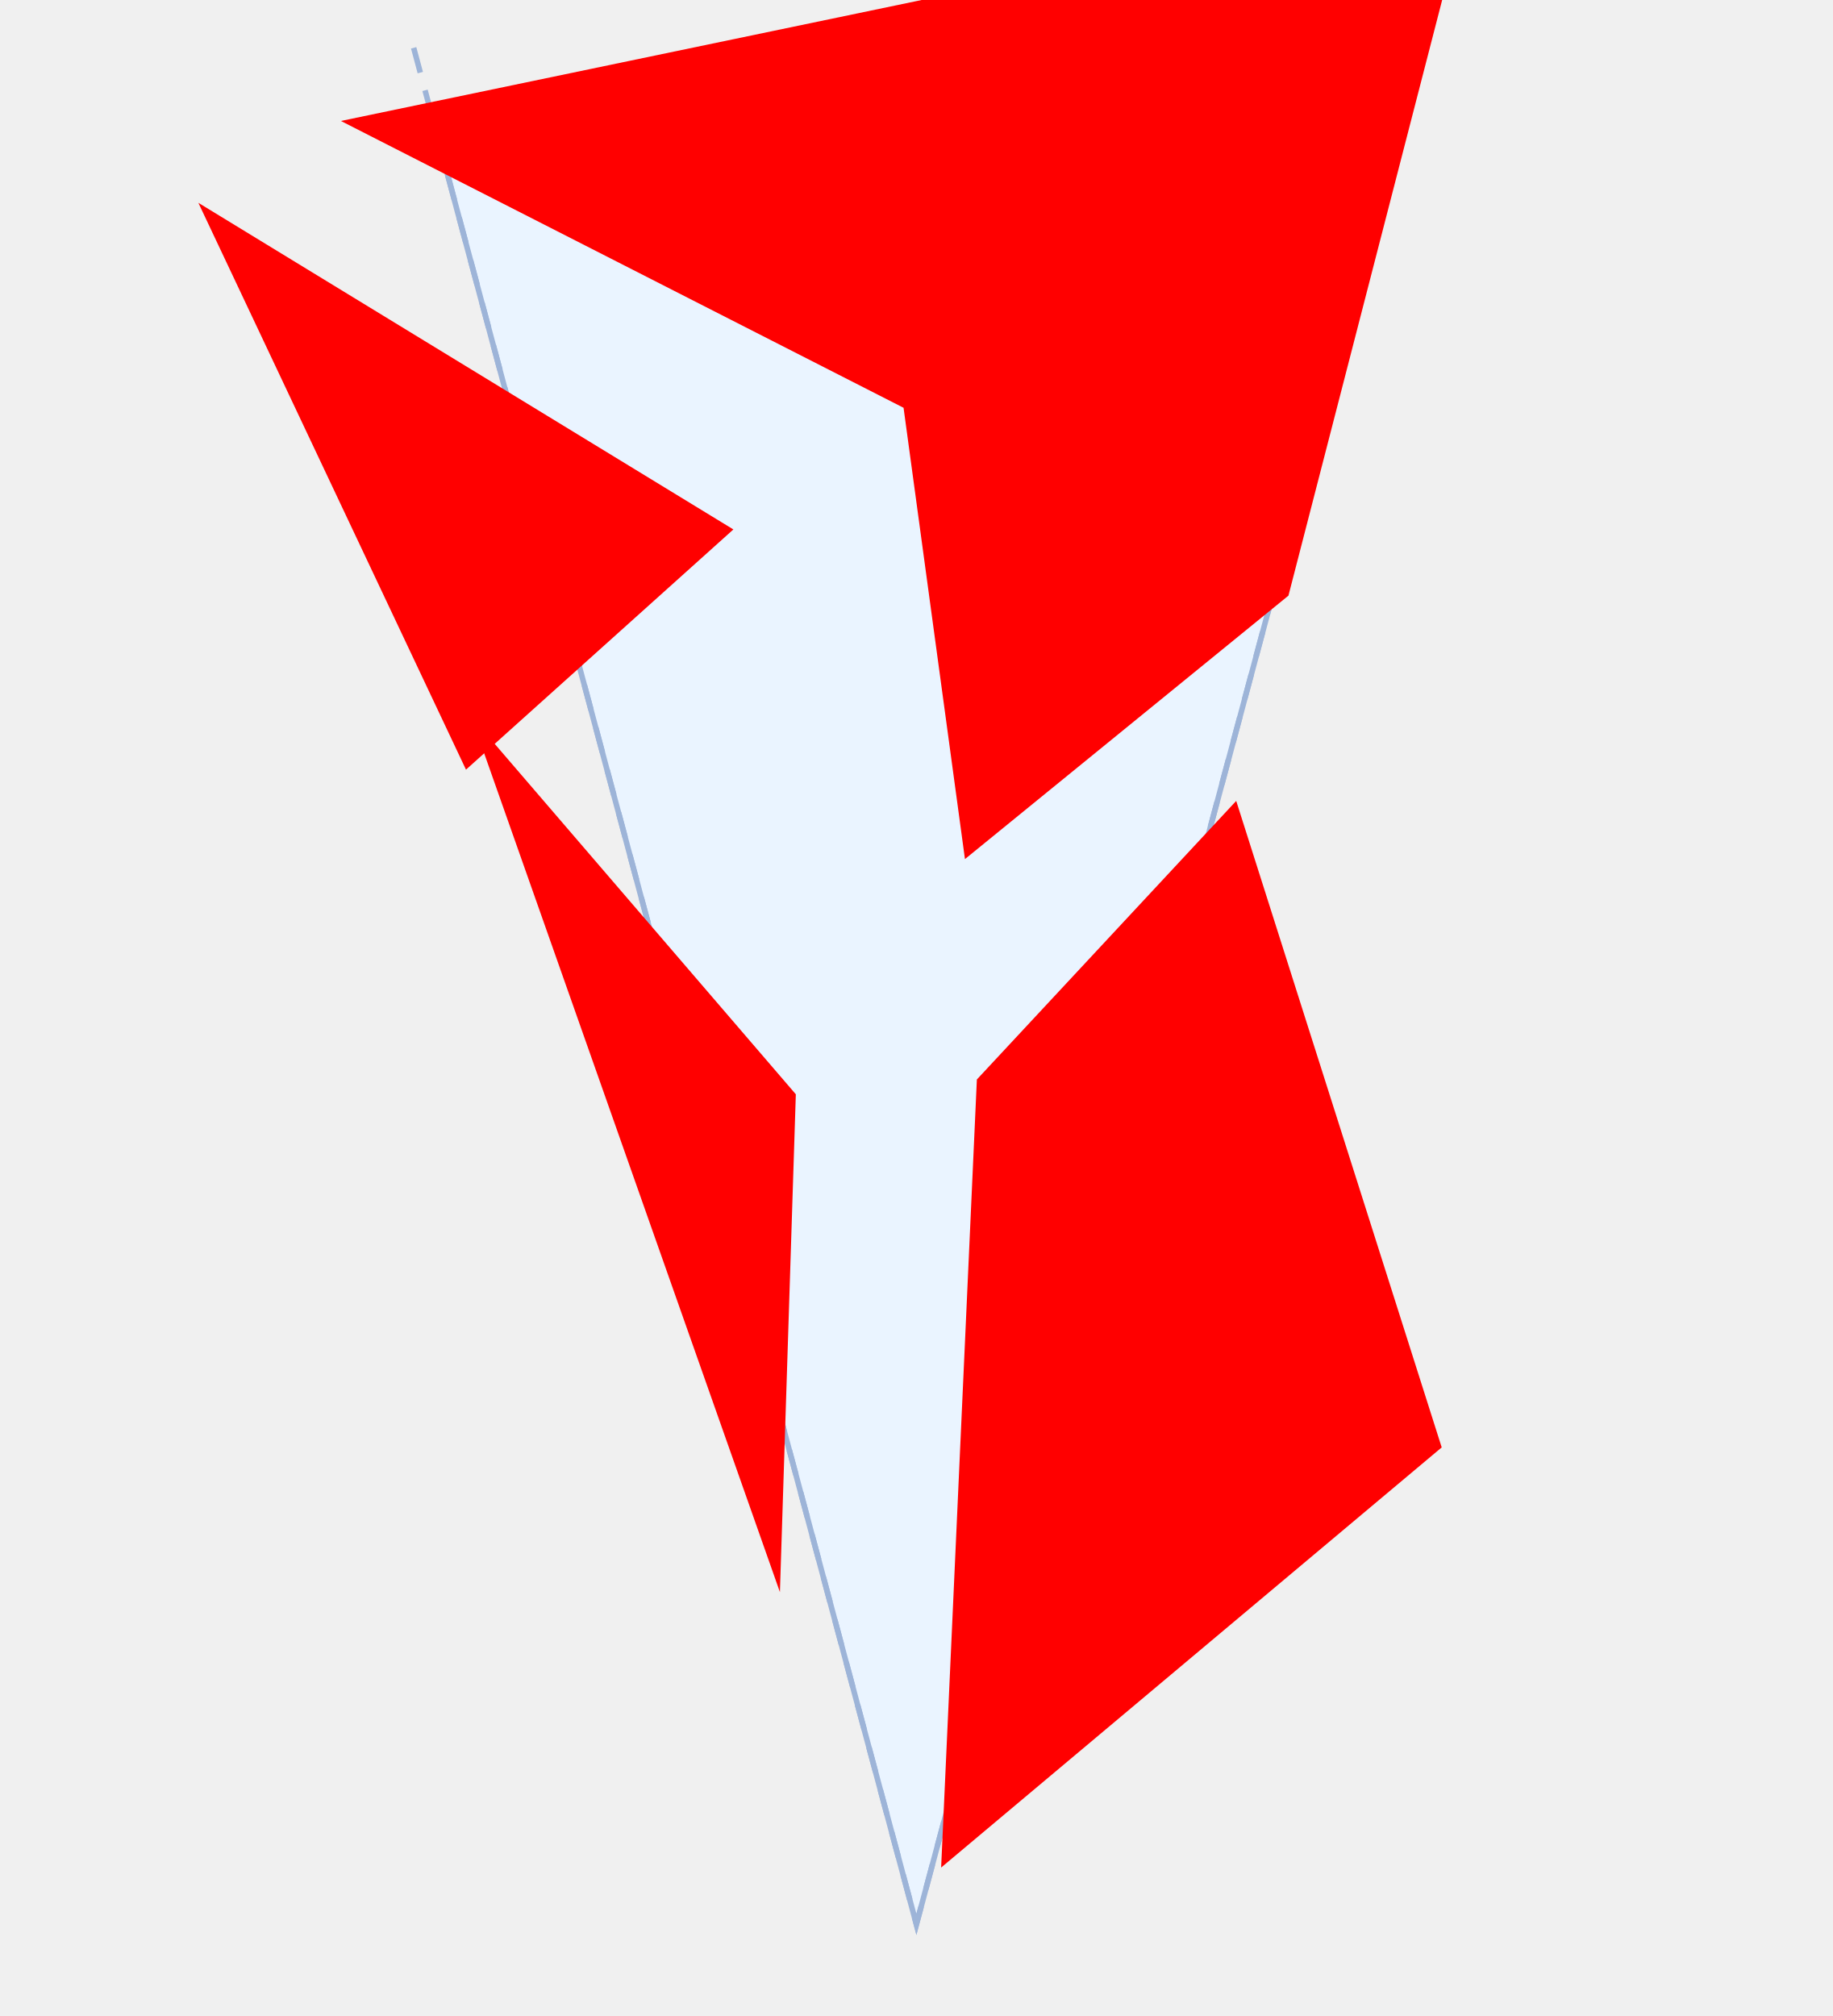
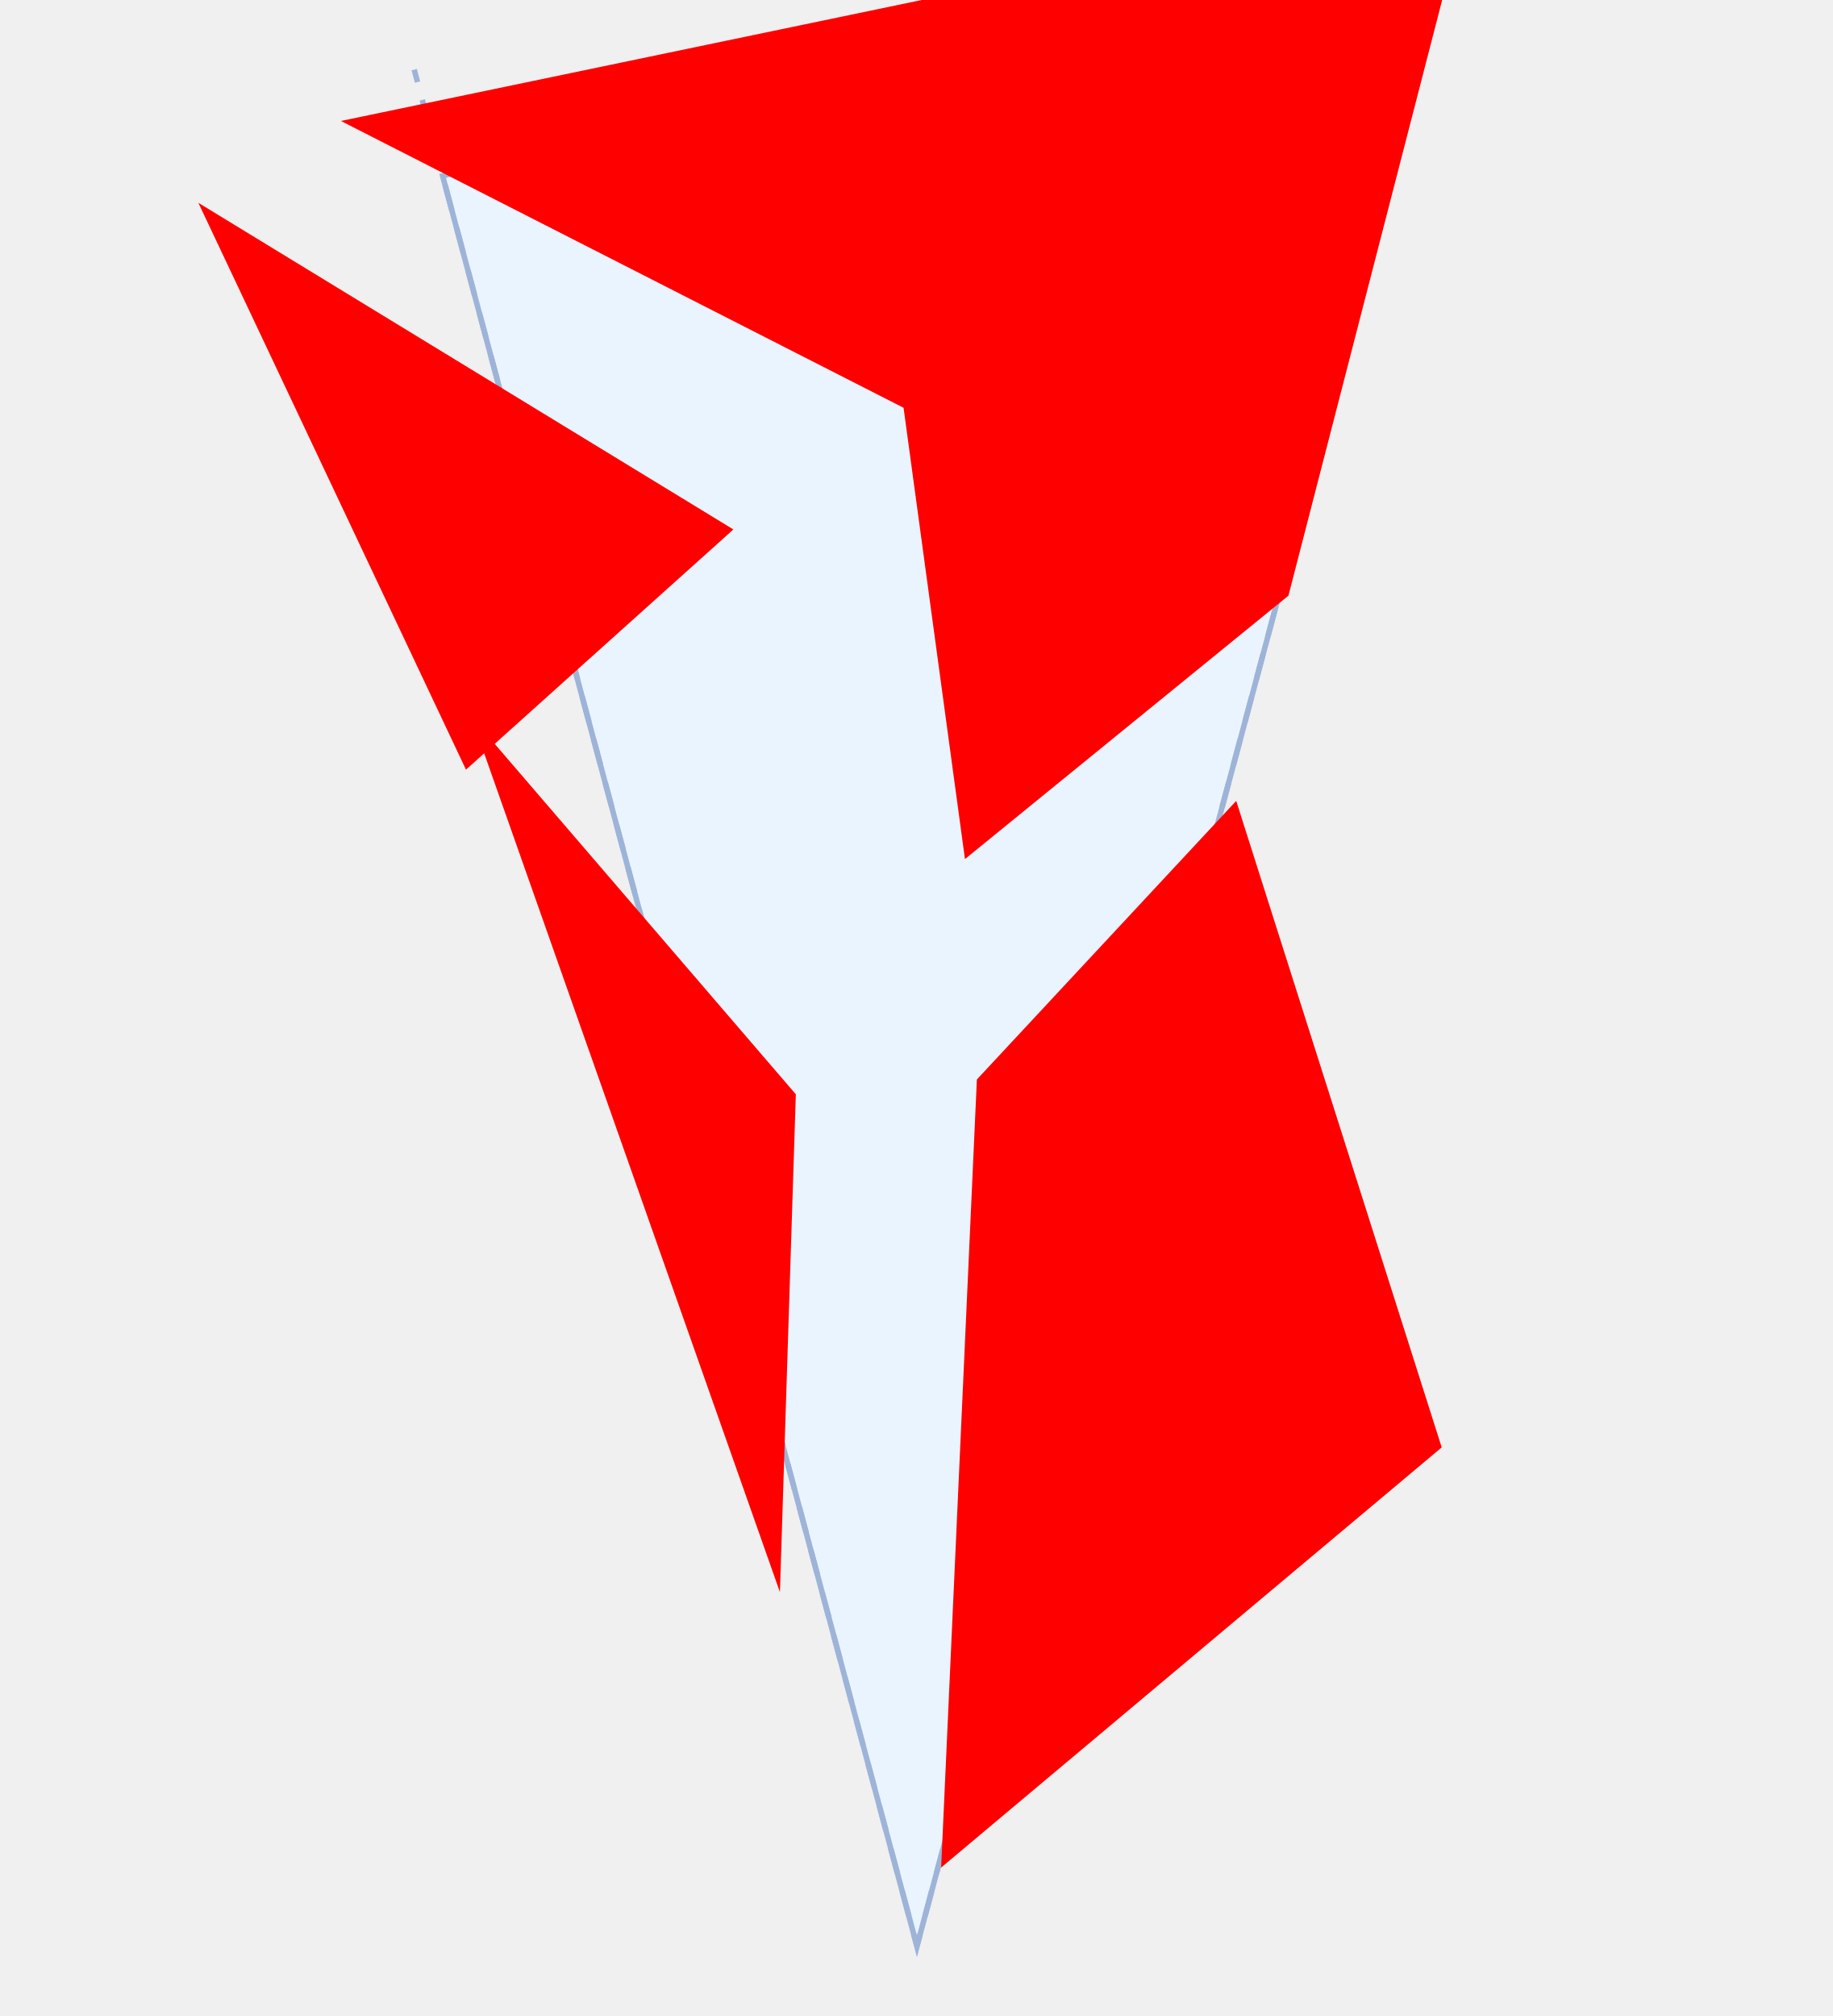
<svg xmlns="http://www.w3.org/2000/svg" width="1000" height="1100" viewBox="0 0 1000 1100" fill="none">
  <g clip-path="url(#clip0_1_9)">
-     <path d="M500 1050L241.2 84.1C410.743 38.675 589.257 38.675 758.8 84.1L500 1050Z" fill="#EAF4FF" stroke="#9DB4D8" stroke-width="3" />
-     <path d="M225.7 26.1L500 1050L774.3 26.1" stroke="#9DB4D8" stroke-width="3" stroke-dasharray="14 10" />
+     <path d="M500.3 1061.9L241.5 96C411.043 50.575 589.557 50.575 759.1 96L500.3 1061.9Z" fill="#EAF4FF" stroke-width="3" stroke="#9DB4D8" />
+     <path d="M226 38L227.818 44.787M774.6 38L772.782 44.788M230.416 54.483L234.052 68.058M236.65 77.754L240.286 91.328M242.884 101.024L246.521 114.599M249.118 124.295L252.755 137.869M255.352 147.565L258.989 161.139M261.586 170.836L265.223 184.41M267.82 194.106L271.457 207.68M274.054 217.376L277.691 230.951M280.289 240.647L283.925 254.221M286.523 263.917L290.159 277.492M292.757 287.188L296.393 300.762M298.991 310.458L302.627 324.033M305.225 333.729L308.861 347.303M311.459 356.999L315.096 370.574M317.693 380.27L321.33 393.844M323.927 403.54L327.564 417.115M330.161 426.811L333.798 440.385M336.395 450.081L340.032 463.655M342.629 473.351L346.266 486.926M348.864 496.622L352.5 510.196M355.098 519.892L358.734 533.467M361.332 543.163L364.968 556.737M367.566 566.433L371.202 580.008M373.8 589.704L377.436 603.278M380.034 612.974L383.671 626.548M386.268 636.245L389.905 649.819M392.502 659.515L396.139 673.089M398.736 682.785L402.373 696.36M404.97 706.056L408.607 719.63M411.204 729.326L414.841 742.901M417.438 752.597L421.075 766.171M423.673 775.867L427.309 789.441M429.907 799.137L433.543 812.712M436.141 822.408L439.777 835.982M442.375 845.678L446.011 859.253M448.609 868.949L452.245 882.523M454.843 892.219L458.48 905.794M461.077 915.49L464.714 929.064M467.311 938.76L470.948 952.334M473.545 962.03L477.182 975.605M479.779 985.301L483.416 998.875M486.013 1008.57L489.65 1022.15M492.247 1031.84L495.884 1045.42M498.482 1055.11L500.3 1061.9L502.118 1055.11M504.716 1045.42L508.352 1031.84M510.95 1022.15L514.586 1008.57M517.184 998.876L520.821 985.301M523.418 975.605L527.055 962.031M529.652 952.335L533.289 938.761M535.886 929.065L539.523 915.49M542.12 905.794L545.757 892.22M548.354 882.524L551.991 868.949M554.589 859.253L558.225 845.679M560.823 835.983L564.459 822.408M567.057 812.712L570.693 799.138M573.291 789.442L576.927 775.867M579.525 766.171L583.161 752.597M585.759 742.901L589.396 729.326M591.993 719.63L595.63 706.056M598.227 696.36L601.864 682.786M604.461 673.09L608.098 659.515M610.695 649.819L614.332 636.245M616.929 626.549L620.566 612.974M623.164 603.278L626.8 589.704M629.398 580.008L633.034 566.433M635.632 556.737L639.268 543.163M641.866 533.467L645.502 519.892M648.1 510.196L651.736 496.622M654.334 486.926L657.971 473.352M660.568 463.656L664.205 450.081M666.802 440.385L670.439 426.811M673.036 417.115L676.673 403.54M679.27 393.844L682.907 380.27M685.504 370.574L689.141 356.999M691.738 347.303L695.375 333.729M697.973 324.033L701.609 310.459M704.207 300.763L707.843 287.188M710.441 277.492L714.077 263.918M716.675 254.222L720.311 240.647M722.909 230.951L726.545 217.377M729.143 207.681L732.78 194.106M735.377 184.41L739.014 170.836M741.611 161.14L745.248 147.566M747.845 137.87L751.482 124.295M754.079 114.599L757.716 101.025M760.313 91.329L763.95 77.754M766.547 68.058L770.184 54.484" stroke-width="3" stroke="#9DB4D8" />
    <path d="M108.231 110.668L400.144 288.883L254.252 419.945L108.231 110.668Z" fill="#FF0000" />
    <path d="M434.22 597.085L425.541 868.715L257.1 390.962L434.22 597.085Z" fill="#FF0000" />
    <path d="M674.5 437L786.622 789.75L513.5 1019L533 589L674.5 437Z" fill="#FF0000" />
    <path d="M803 -62.5L703 325L526.5 468.75L493 222.5L186 66L803 -62.5Z" fill="#FF0000" />
  </g>
  <defs>
    <clipPath id="clip0_1_9">
      <rect width="1000" height="1100" fill="white" />
    </clipPath>
  </defs>
</svg>
